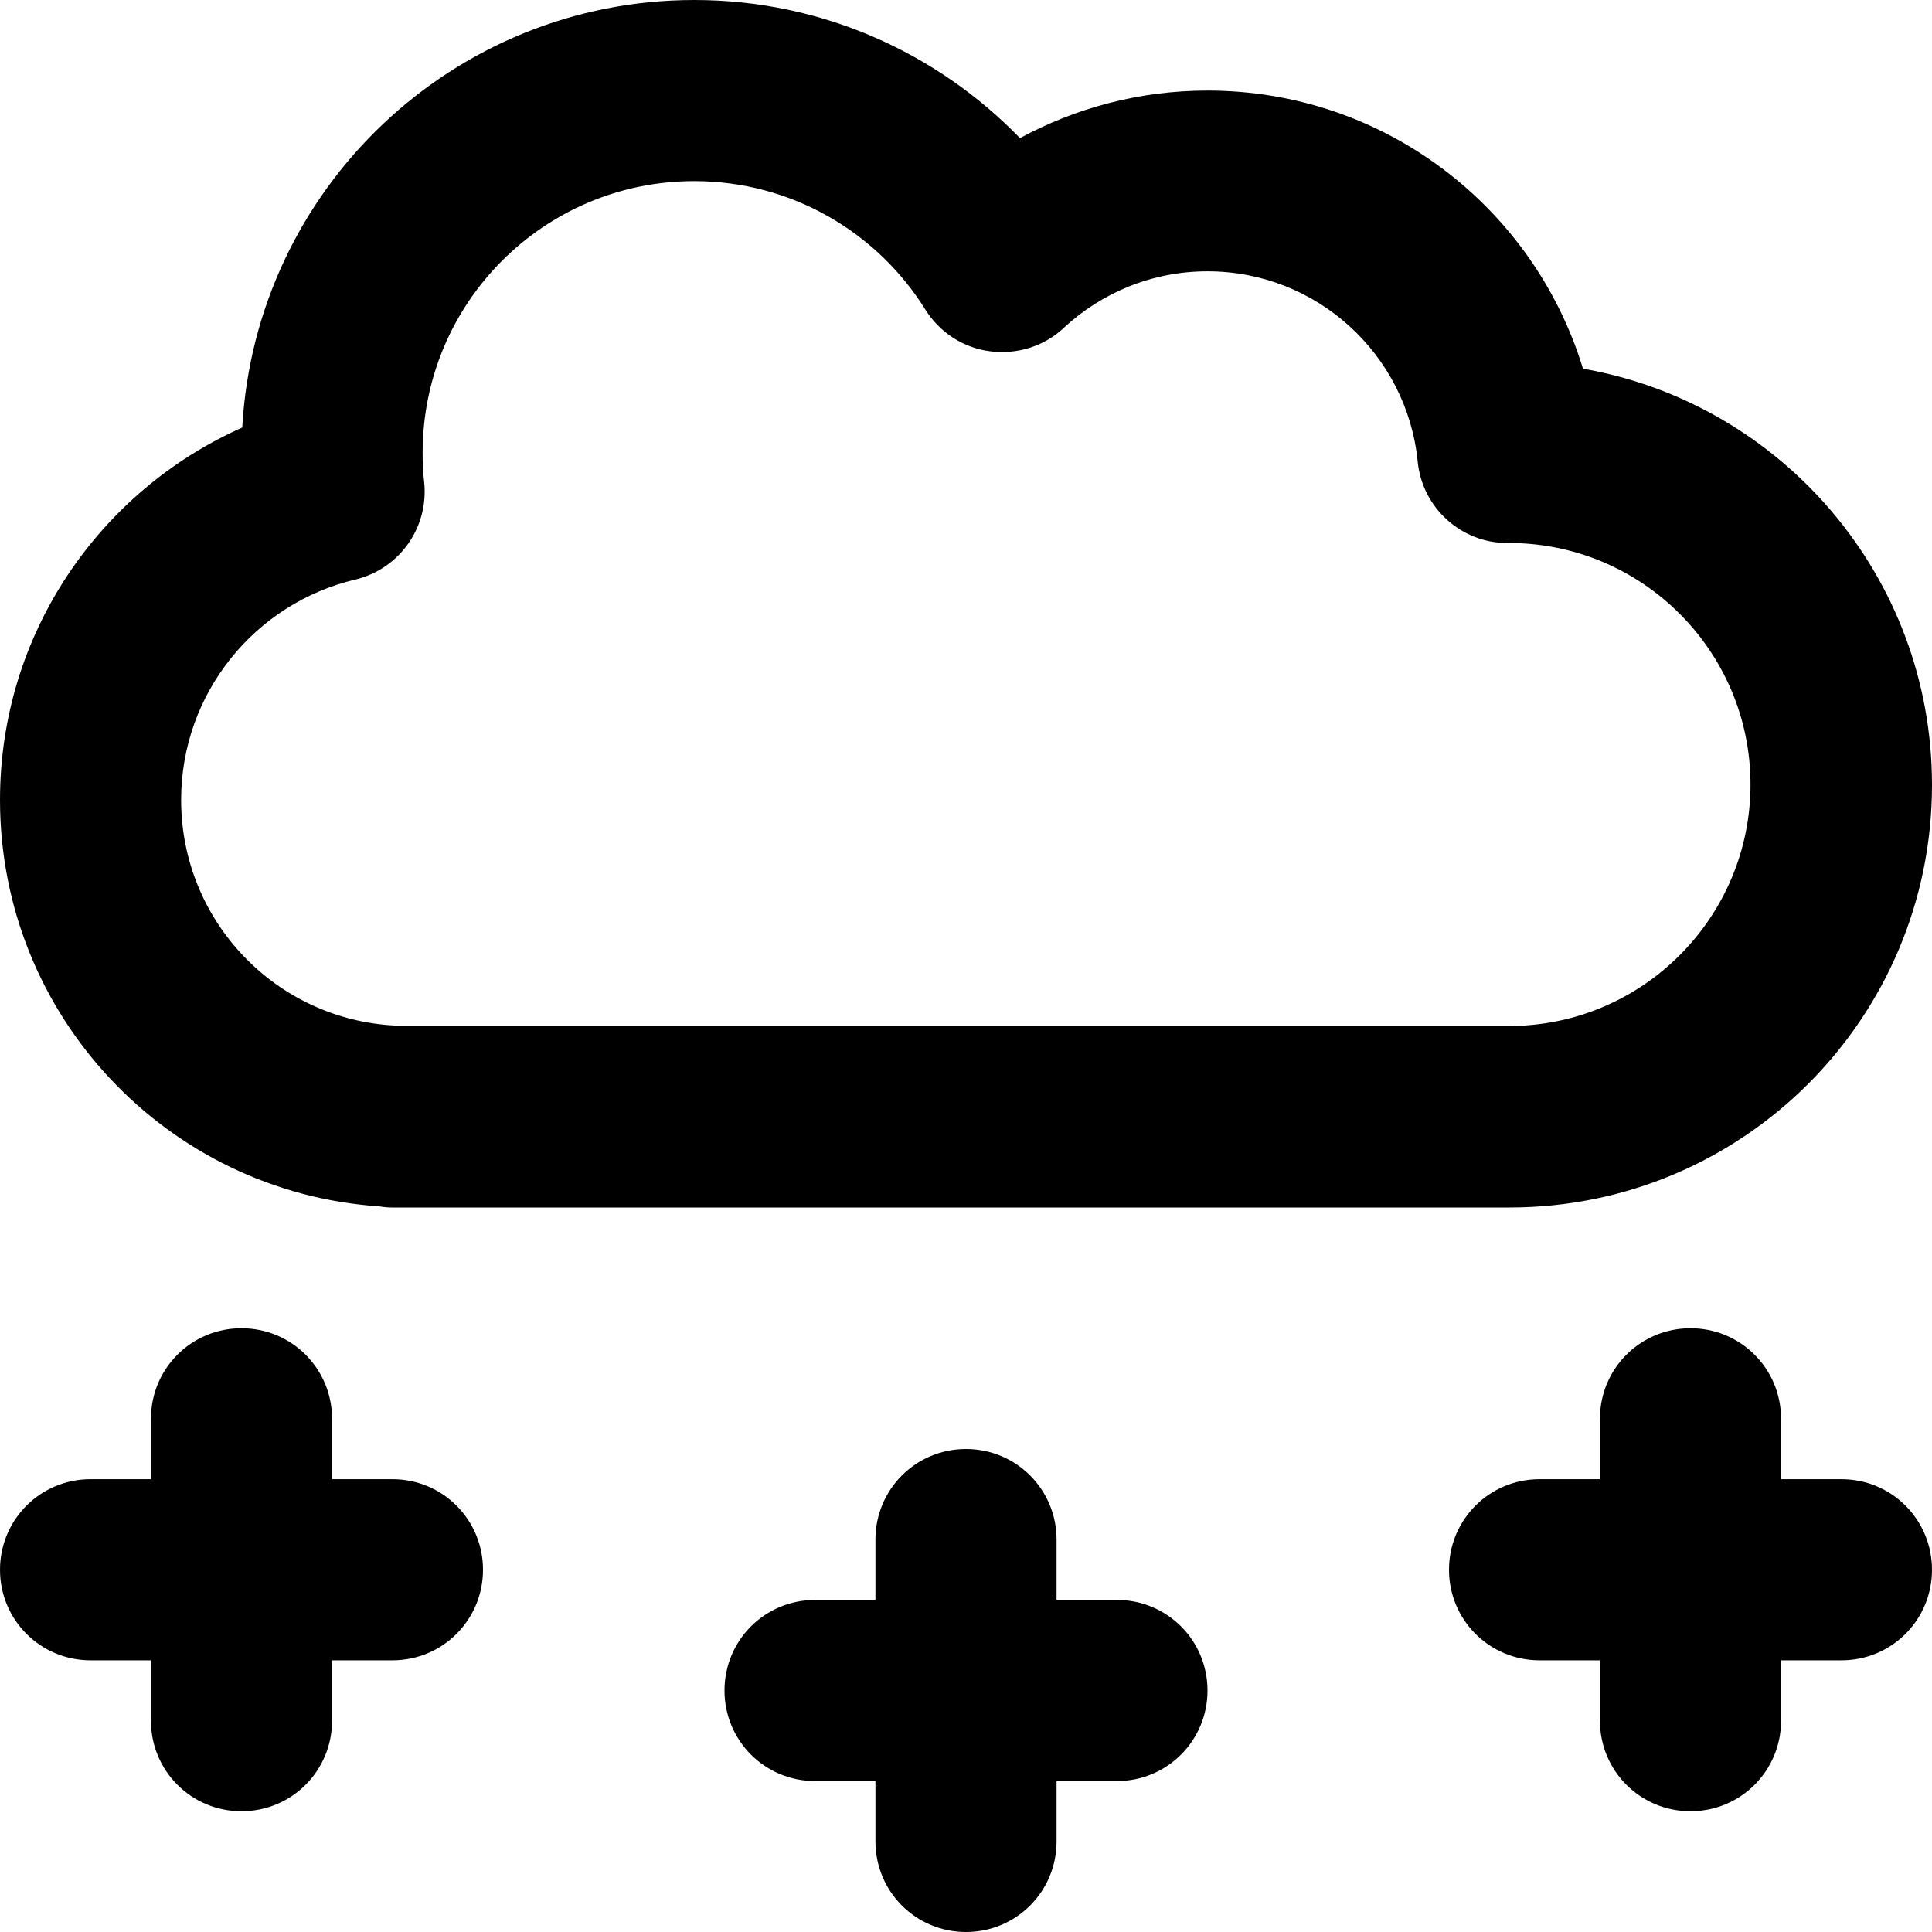
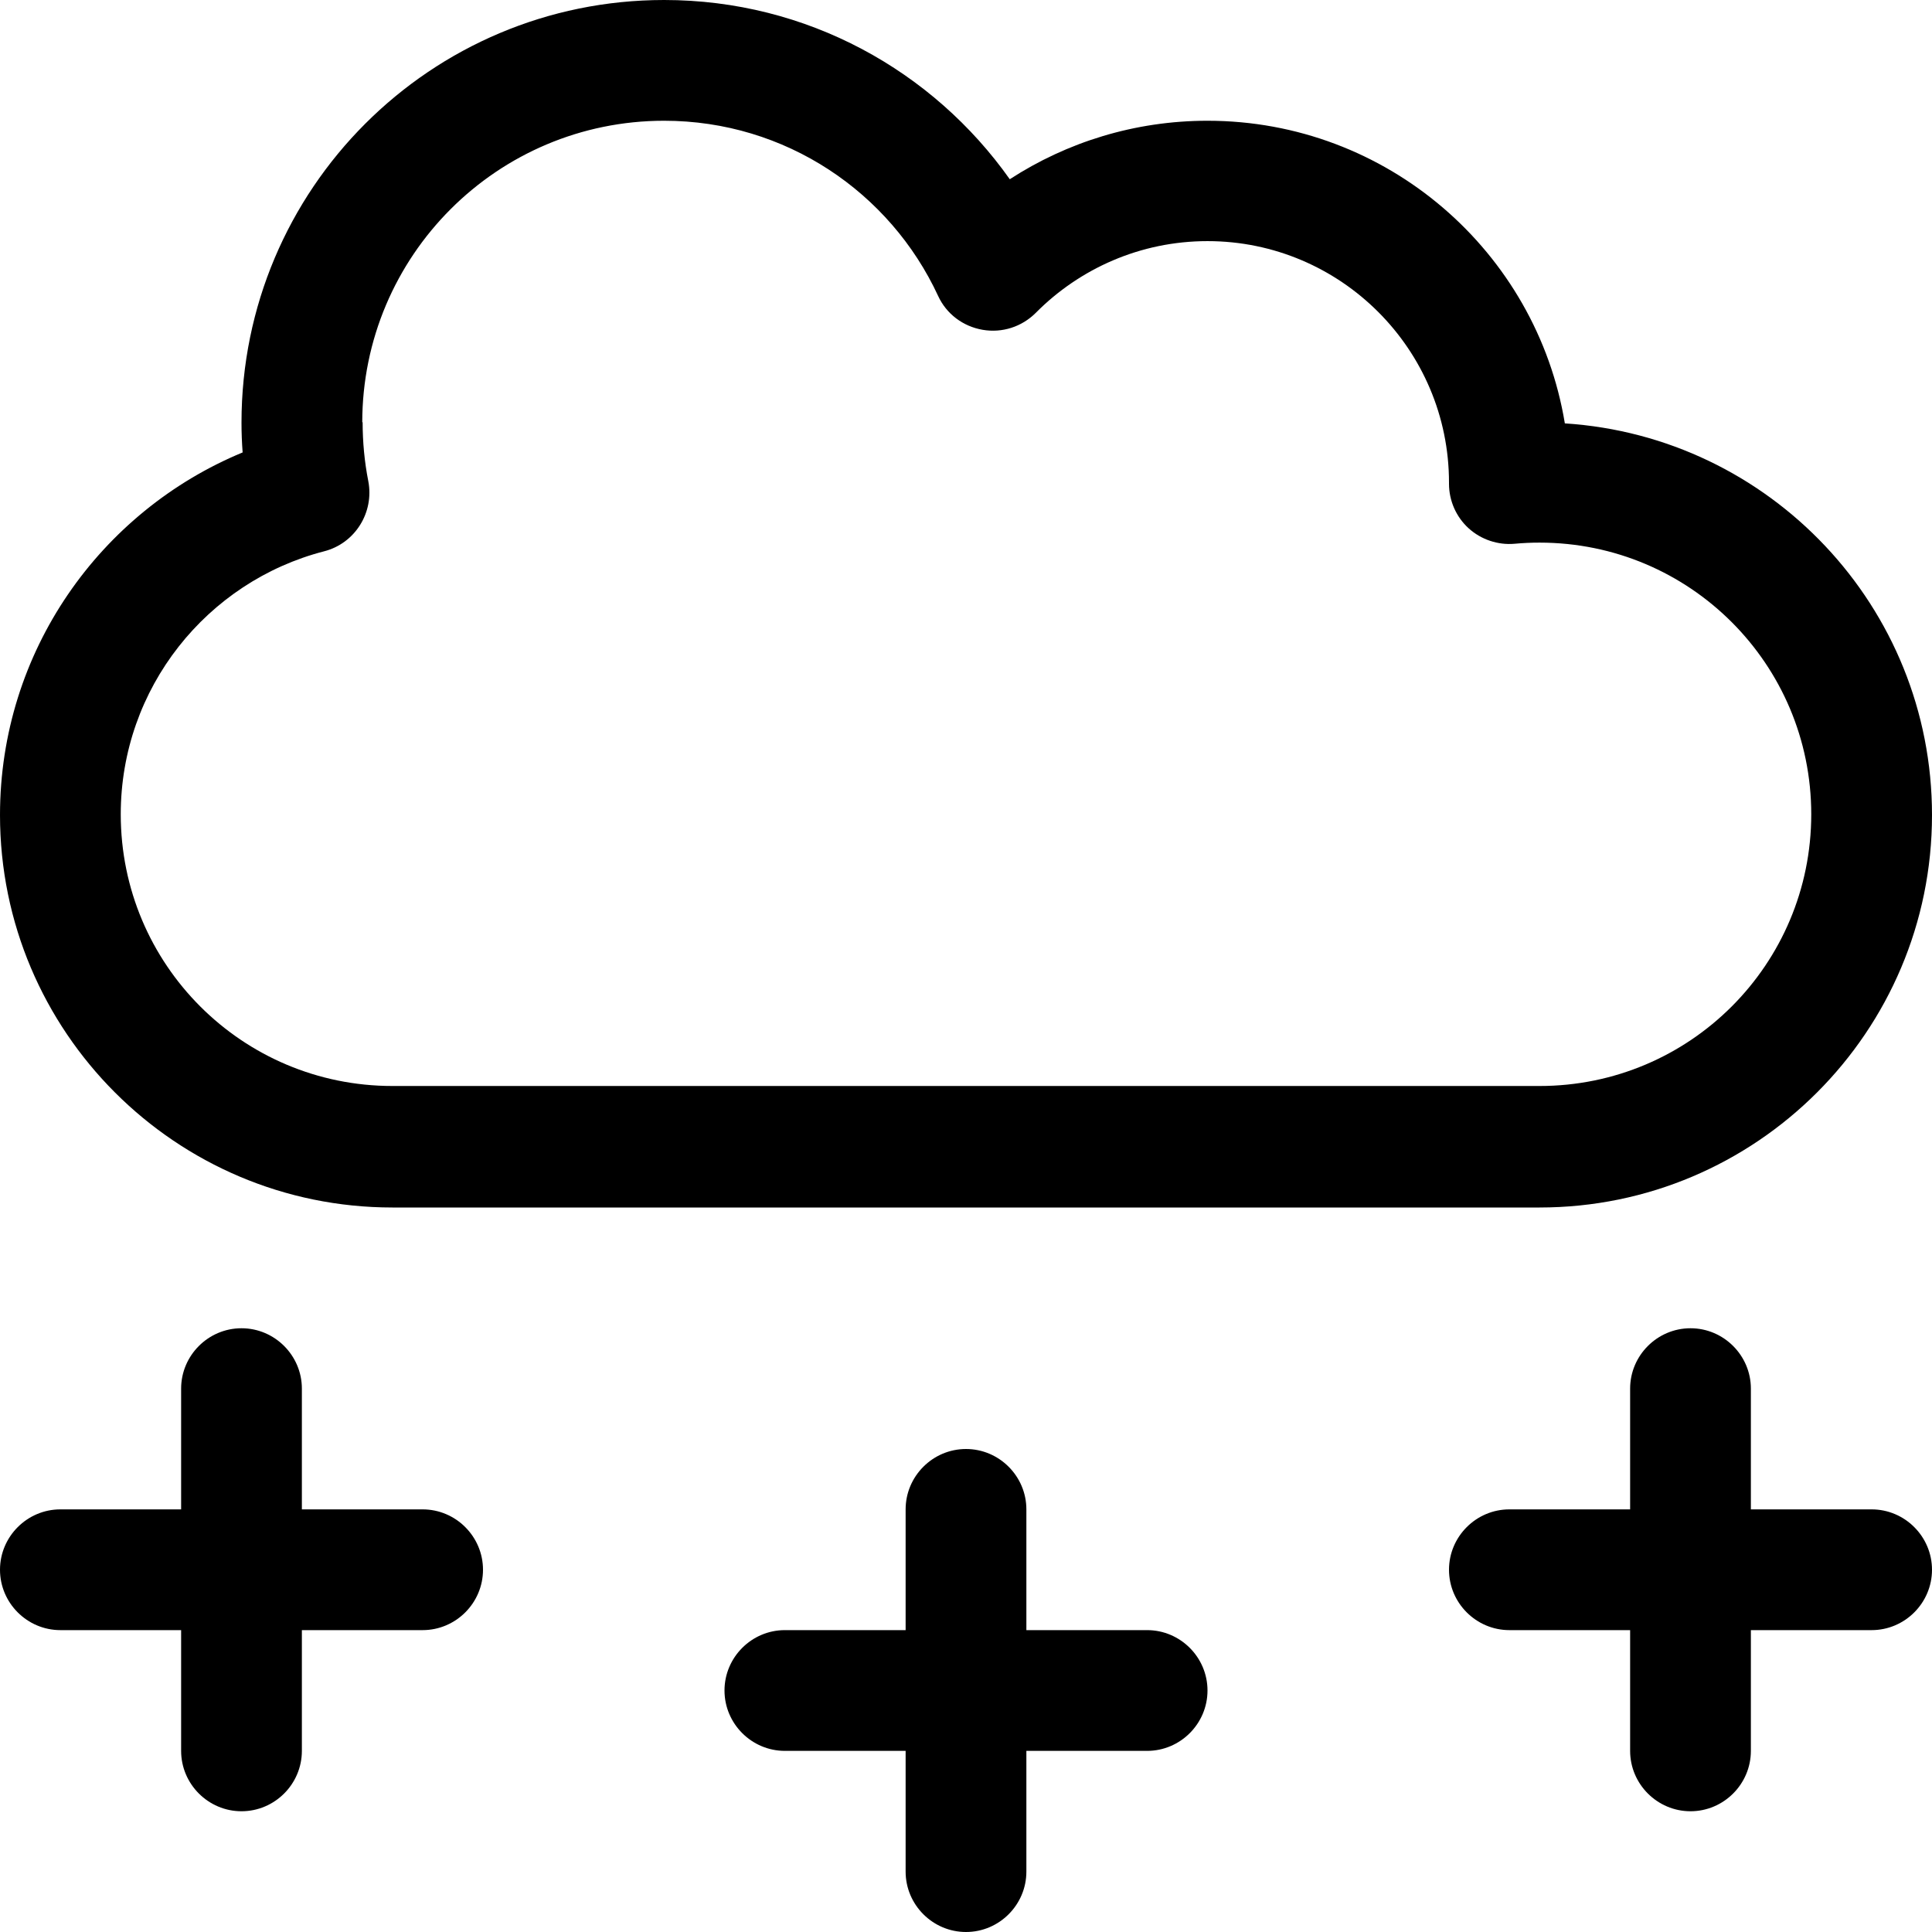
<svg xmlns="http://www.w3.org/2000/svg" viewBox="0 0 512 512">
-   <path d="M112 120c0-39.8 32.2-72 72-72c25.8 0 48.5 13.6 61.2 34c3.8 6.1 10.1 10.2 17.2 11.1s14.3-1.3 19.5-6.2c10-9.3 23.4-15 38.1-15c29 0 52.9 22.1 55.7 50.4c1.2 12.3 11.6 21.7 23.9 21.6l.3 0h0c35.3 0 64 28.7 64 64s-28.7 64-64 64H108h-1.9c-.3 0-.7-.1-1-.1C73.3 270.4 48 244.2 48 212c0-28.3 19.6-52.1 46.1-58.4c11.8-2.8 19.6-13.9 18.3-25.9c-.3-2.5-.4-5.1-.4-7.7zM184 0C120 0 67.7 50.1 64.2 113.3C26.4 130.1 0 167.9 0 212c0 57.1 44.3 103.9 100.5 107.7c1.2 .2 2.3 .3 3.5 .3h4H400c61.9 0 112-50.1 112-112c0-55.2-39.9-101.1-92.5-110.3C406.5 55 366.9 24 320 24c-18 0-34.9 4.6-49.7 12.6C248.5 14.1 217.9 0 184 0zM64 352c-13.3 0-24 10.7-24 24v16H24c-13.3 0-24 10.7-24 24s10.7 24 24 24H40v16c0 13.3 10.7 24 24 24s24-10.7 24-24V440h16c13.3 0 24-10.7 24-24s-10.7-24-24-24H88V376c0-13.3-10.7-24-24-24zm192 32c-13.3 0-24 10.7-24 24v16H216c-13.3 0-24 10.7-24 24s10.7 24 24 24h16v16c0 13.3 10.7 24 24 24s24-10.7 24-24V472h16c13.3 0 24-10.7 24-24s-10.7-24-24-24H280V408c0-13.3-10.7-24-24-24zm216-8c0-13.3-10.7-24-24-24s-24 10.7-24 24v16H408c-13.3 0-24 10.7-24 24s10.7 24 24 24h16v16c0 13.3 10.7 24 24 24s24-10.7 24-24V440h16c13.3 0 24-10.7 24-24s-10.7-24-24-24H472V376z" />
+   <path d="M96 112c0-44.2 35.8-80 80-80c32.2 0 59.9 19 72.6 46.4c2.2 4.8 6.6 8.1 11.8 9s10.4-.8 14.1-4.5c11.6-11.7 27.7-19 45.5-19c35.3 0 64 28.7 64 64l0 .3c0 4.5 1.9 8.8 5.2 11.8s7.8 4.5 12.2 4.1c2.2-.2 4.3-.3 6.6-.3c39.8 0 72 32.2 72 72s-32.2 72-72 72H104c-39.8 0-72-32.2-72-72c0-33.5 22.9-61.7 53.9-69.7c8.2-2.1 13.3-10.3 11.7-18.6c-1-5.1-1.5-10.3-1.5-15.7zM512 216c0-55.2-43-100.3-97.3-103.8C407.2 66.7 367.6 32 320 32c-19.3 0-37.3 5.7-52.4 15.5C247.3 18.8 213.9 0 176 0C114.1 0 64 50.1 64 112c0 2.6 .1 5.3 .3 7.9C26.6 135.5 0 172.6 0 216c0 57.4 46.6 104 104 104H408c57.4 0 104-46.6 104-104zM64 352c-8.8 0-16 7.2-16 16v32l-32 0c-8.8 0-16 7.2-16 16s7.2 16 16 16l32 0v32c0 8.8 7.2 16 16 16s16-7.2 16-16V432h32c8.8 0 16-7.2 16-16s-7.2-16-16-16H80V368c0-8.8-7.2-16-16-16zm384 0c-8.8 0-16 7.2-16 16v32l-32 0c-8.8 0-16 7.2-16 16s7.2 16 16 16l32 0v32c0 8.8 7.2 16 16 16s16-7.2 16-16V432h32c8.8 0 16-7.2 16-16s-7.2-16-16-16H464V368c0-8.8-7.2-16-16-16zM272 400c0-8.8-7.2-16-16-16s-16 7.2-16 16v32l-32 0c-8.8 0-16 7.2-16 16s7.2 16 16 16l32 0v32c0 8.8 7.2 16 16 16s16-7.2 16-16V464h32c8.8 0 16-7.2 16-16s-7.2-16-16-16H272V400z" />
</svg>
